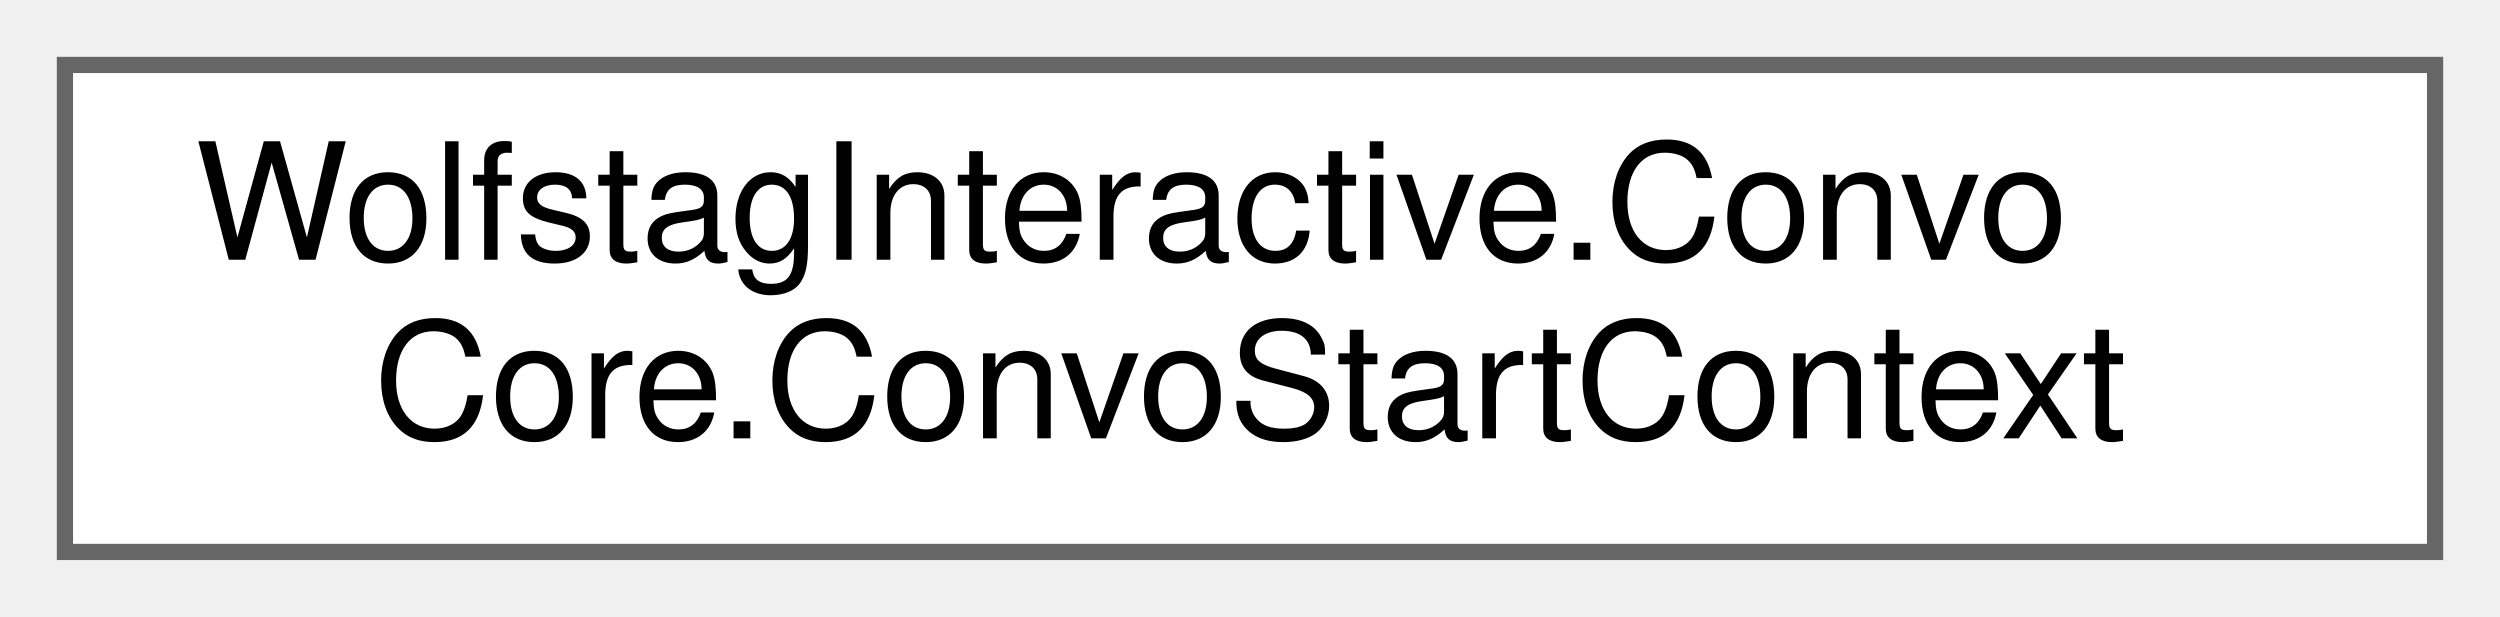
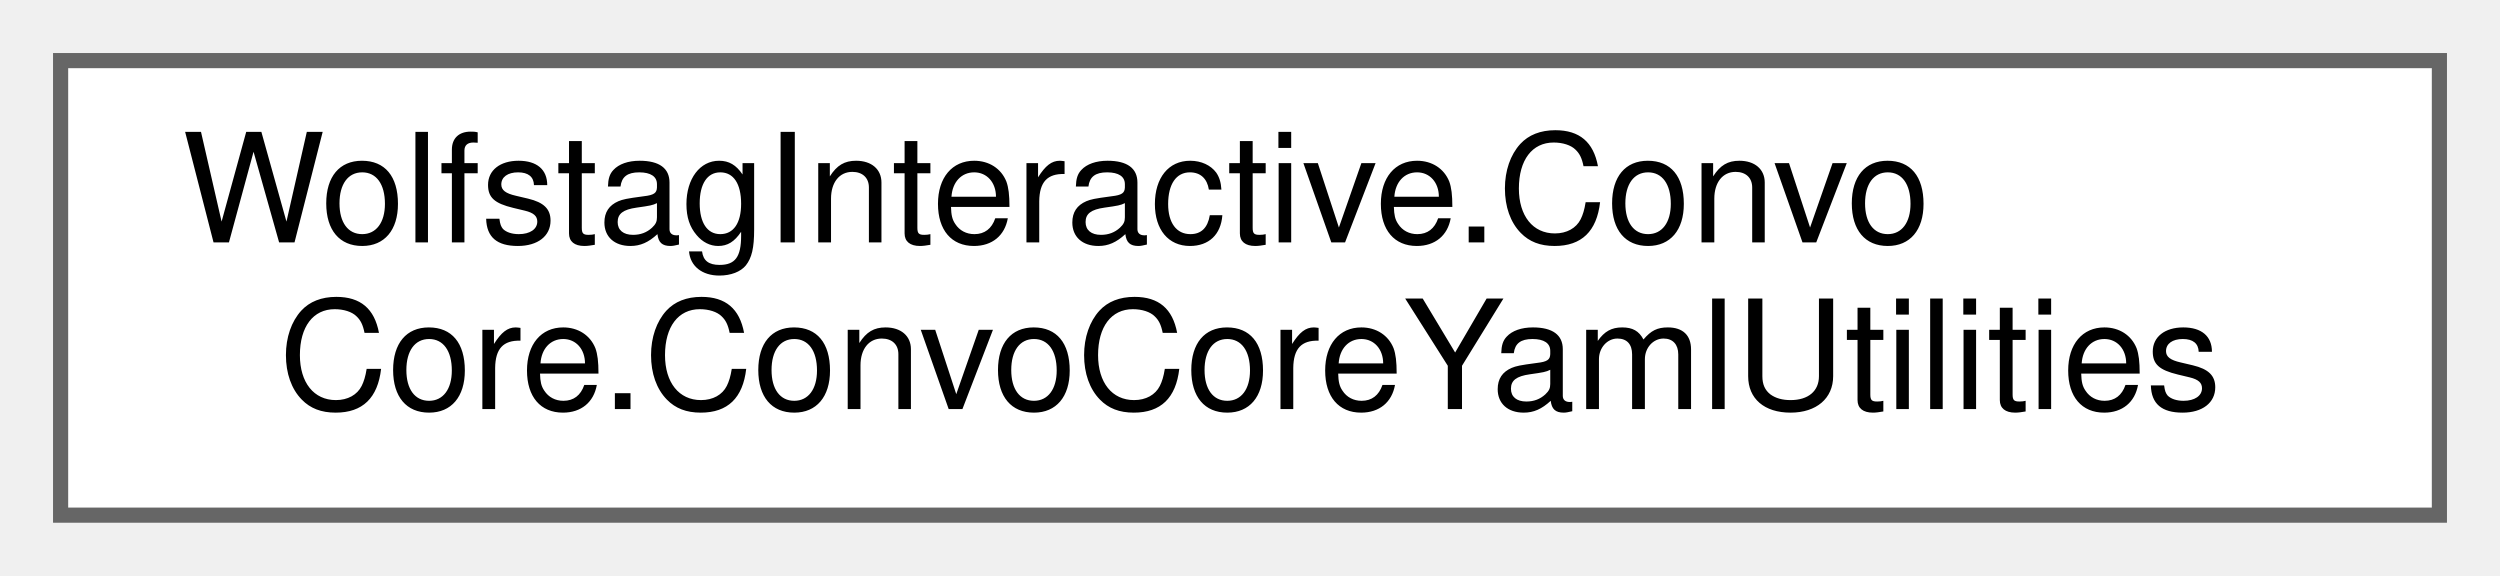
- <svg xmlns="http://www.w3.org/2000/svg" xmlns:xlink="http://www.w3.org/1999/xlink" width="154pt" height="38pt" viewBox="0.00 0.00 154.00 38.00">
+ <svg xmlns="http://www.w3.org/2000/svg" xmlns:xlink="http://www.w3.org/1999/xlink" width="165pt" height="38pt" viewBox="0.00 0.00 165.00 38.00">
  <g id="graph0" class="graph" transform="scale(1 1) rotate(0) translate(4 34)">
    <g id="Node000000" class="node">
      <g id="a_Node000000">
-         <a xlink:href="structWolfstagInteractive_1_1ConvoCore_1_1ConvoStartContext.html" target="_top" xlink:title=" ">
-           <polygon fill="white" stroke="#666666" points="146,-30 0,-30 0,0 146,0 146,-30" />
+         <a xlink:href="classWolfstagInteractive_1_1ConvoCore_1_1ConvoCoreYamlUtilities.html" target="_top" xlink:title=" ">
+           <polygon fill="white" stroke="#666666" points="157,-30 0,-30 0,0 157,0 157,-30" />
          <text text-anchor="start" x="8" y="-18" font-family="Helvetica,sans-Serif" font-size="10.00">WolfstagInteractive.Convo</text>
-           <text text-anchor="middle" x="73" y="-7" font-family="Helvetica,sans-Serif" font-size="10.00">Core.ConvoStartContext</text>
+           <text text-anchor="middle" x="78.5" y="-7" font-family="Helvetica,sans-Serif" font-size="10.00">Core.ConvoCoreYamlUtilities</text>
        </a>
      </g>
    </g>
  </g>
</svg>
